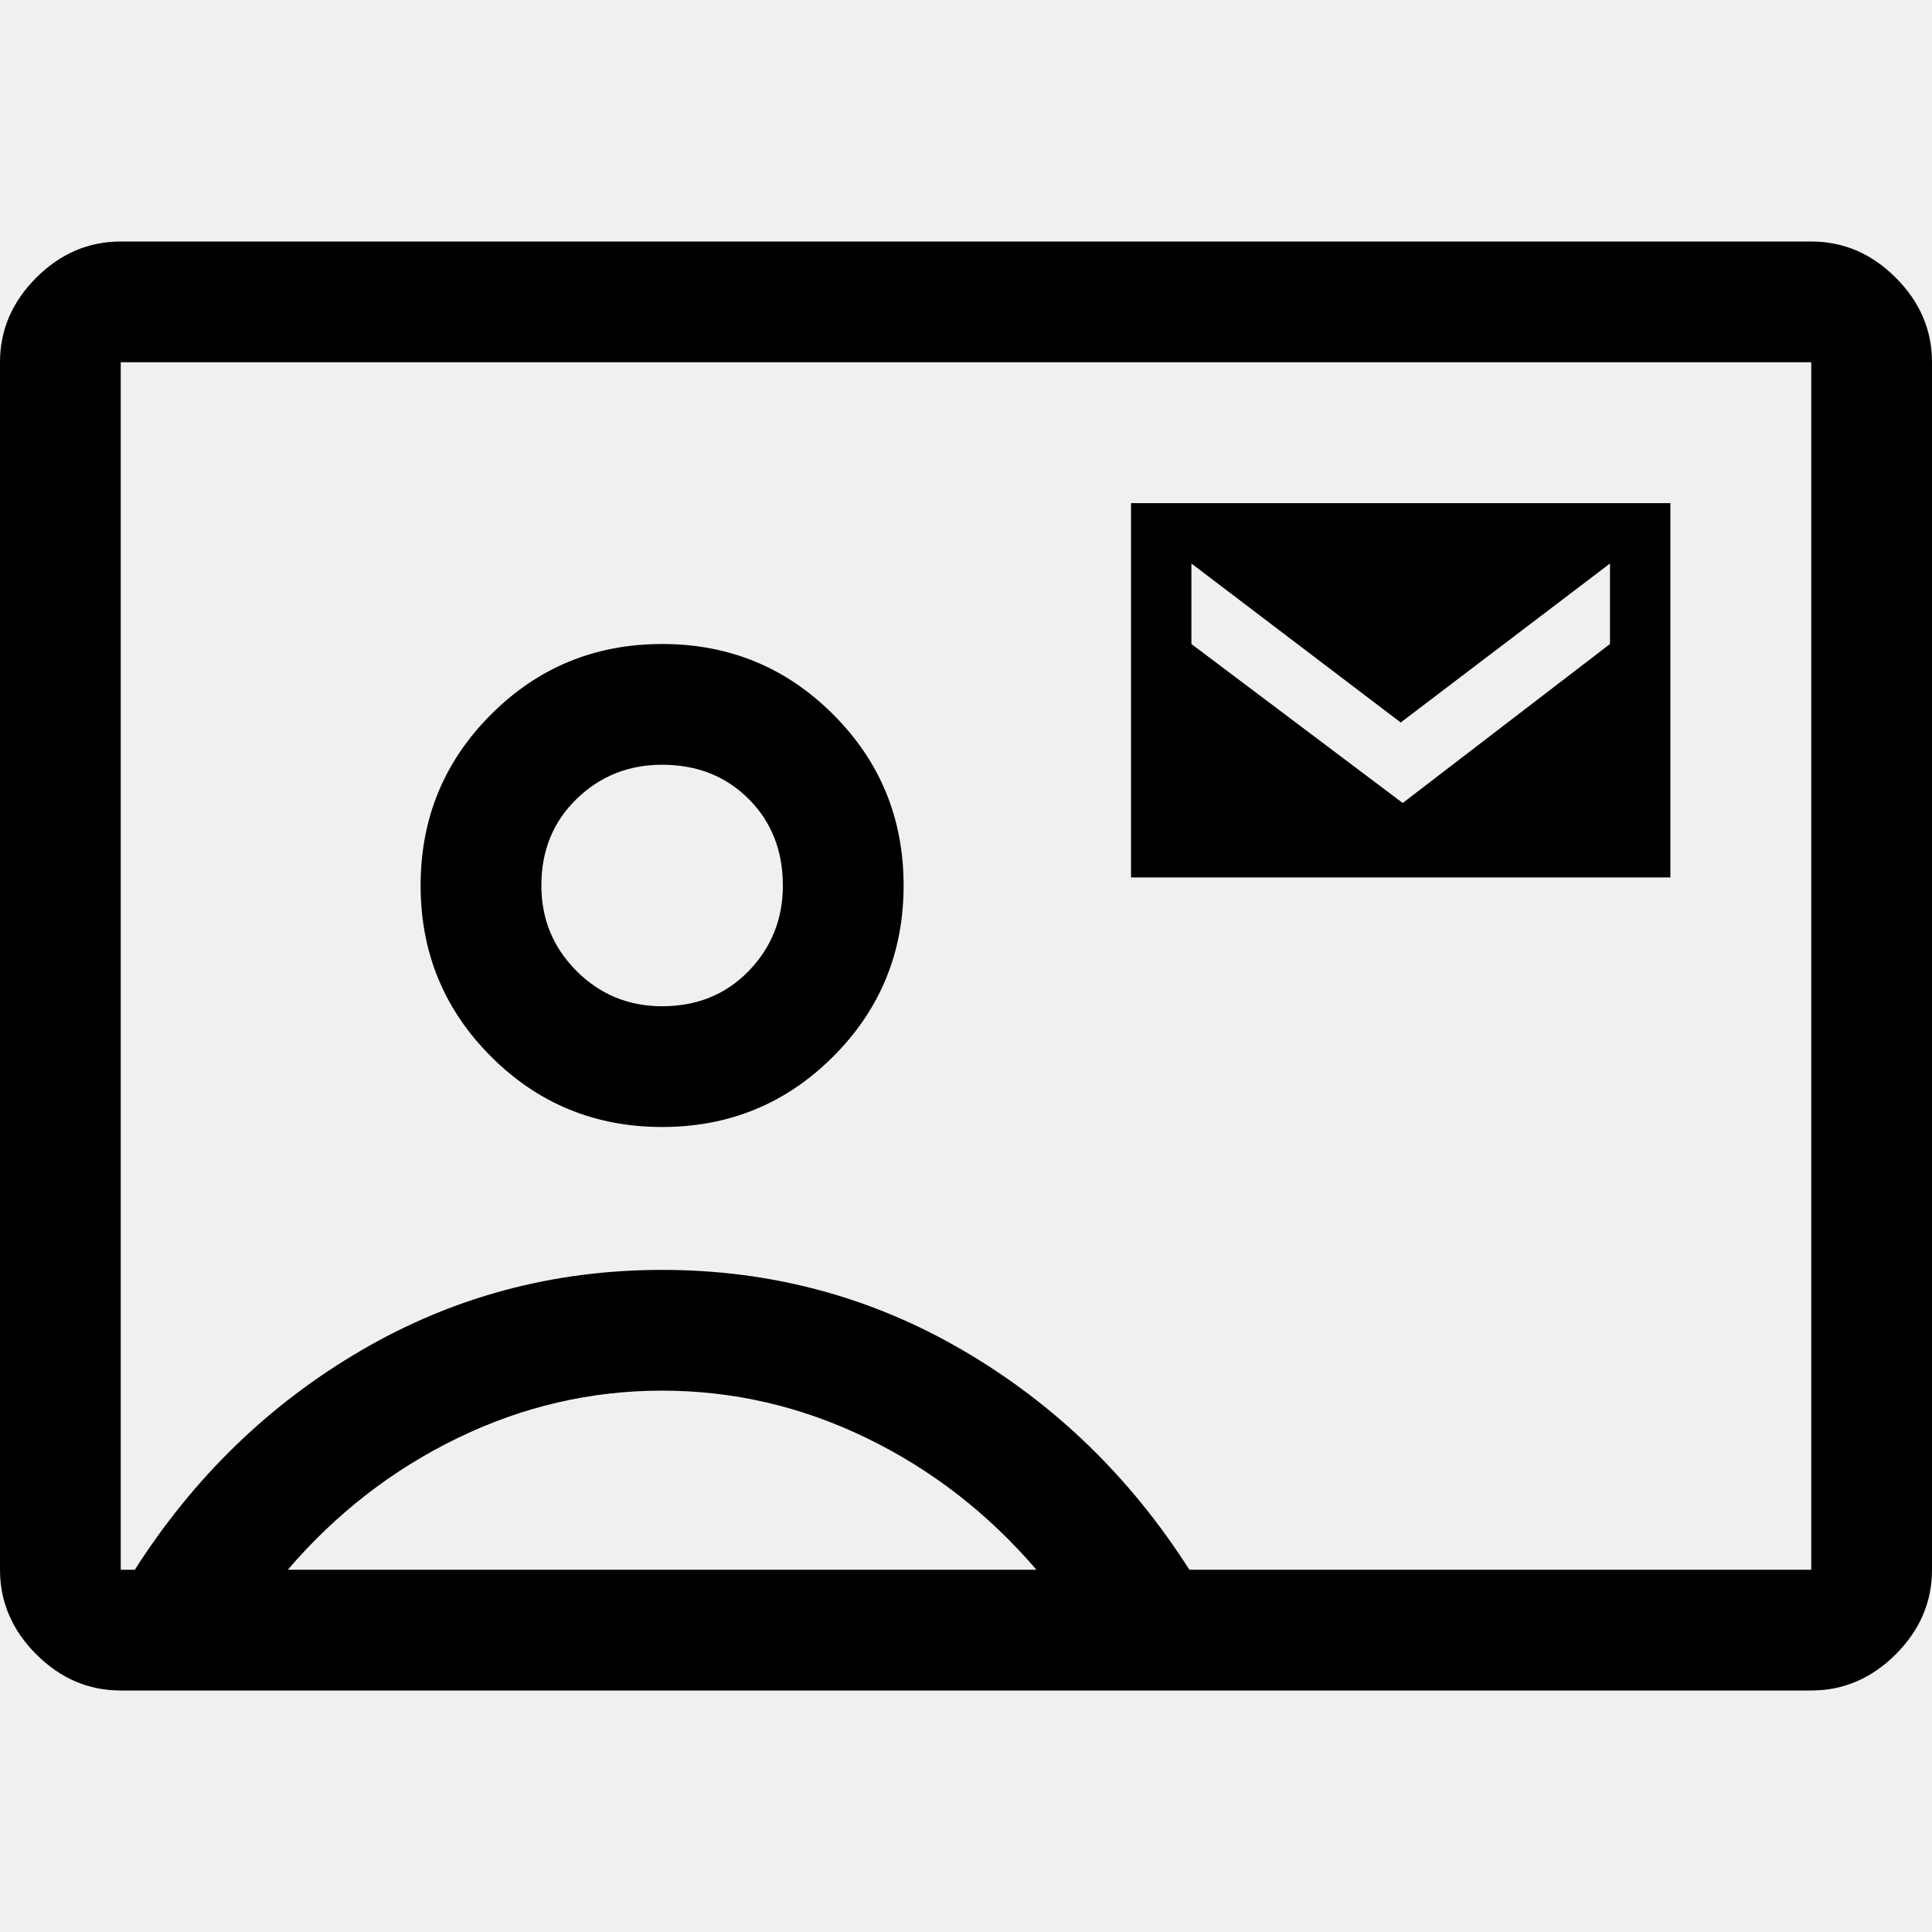
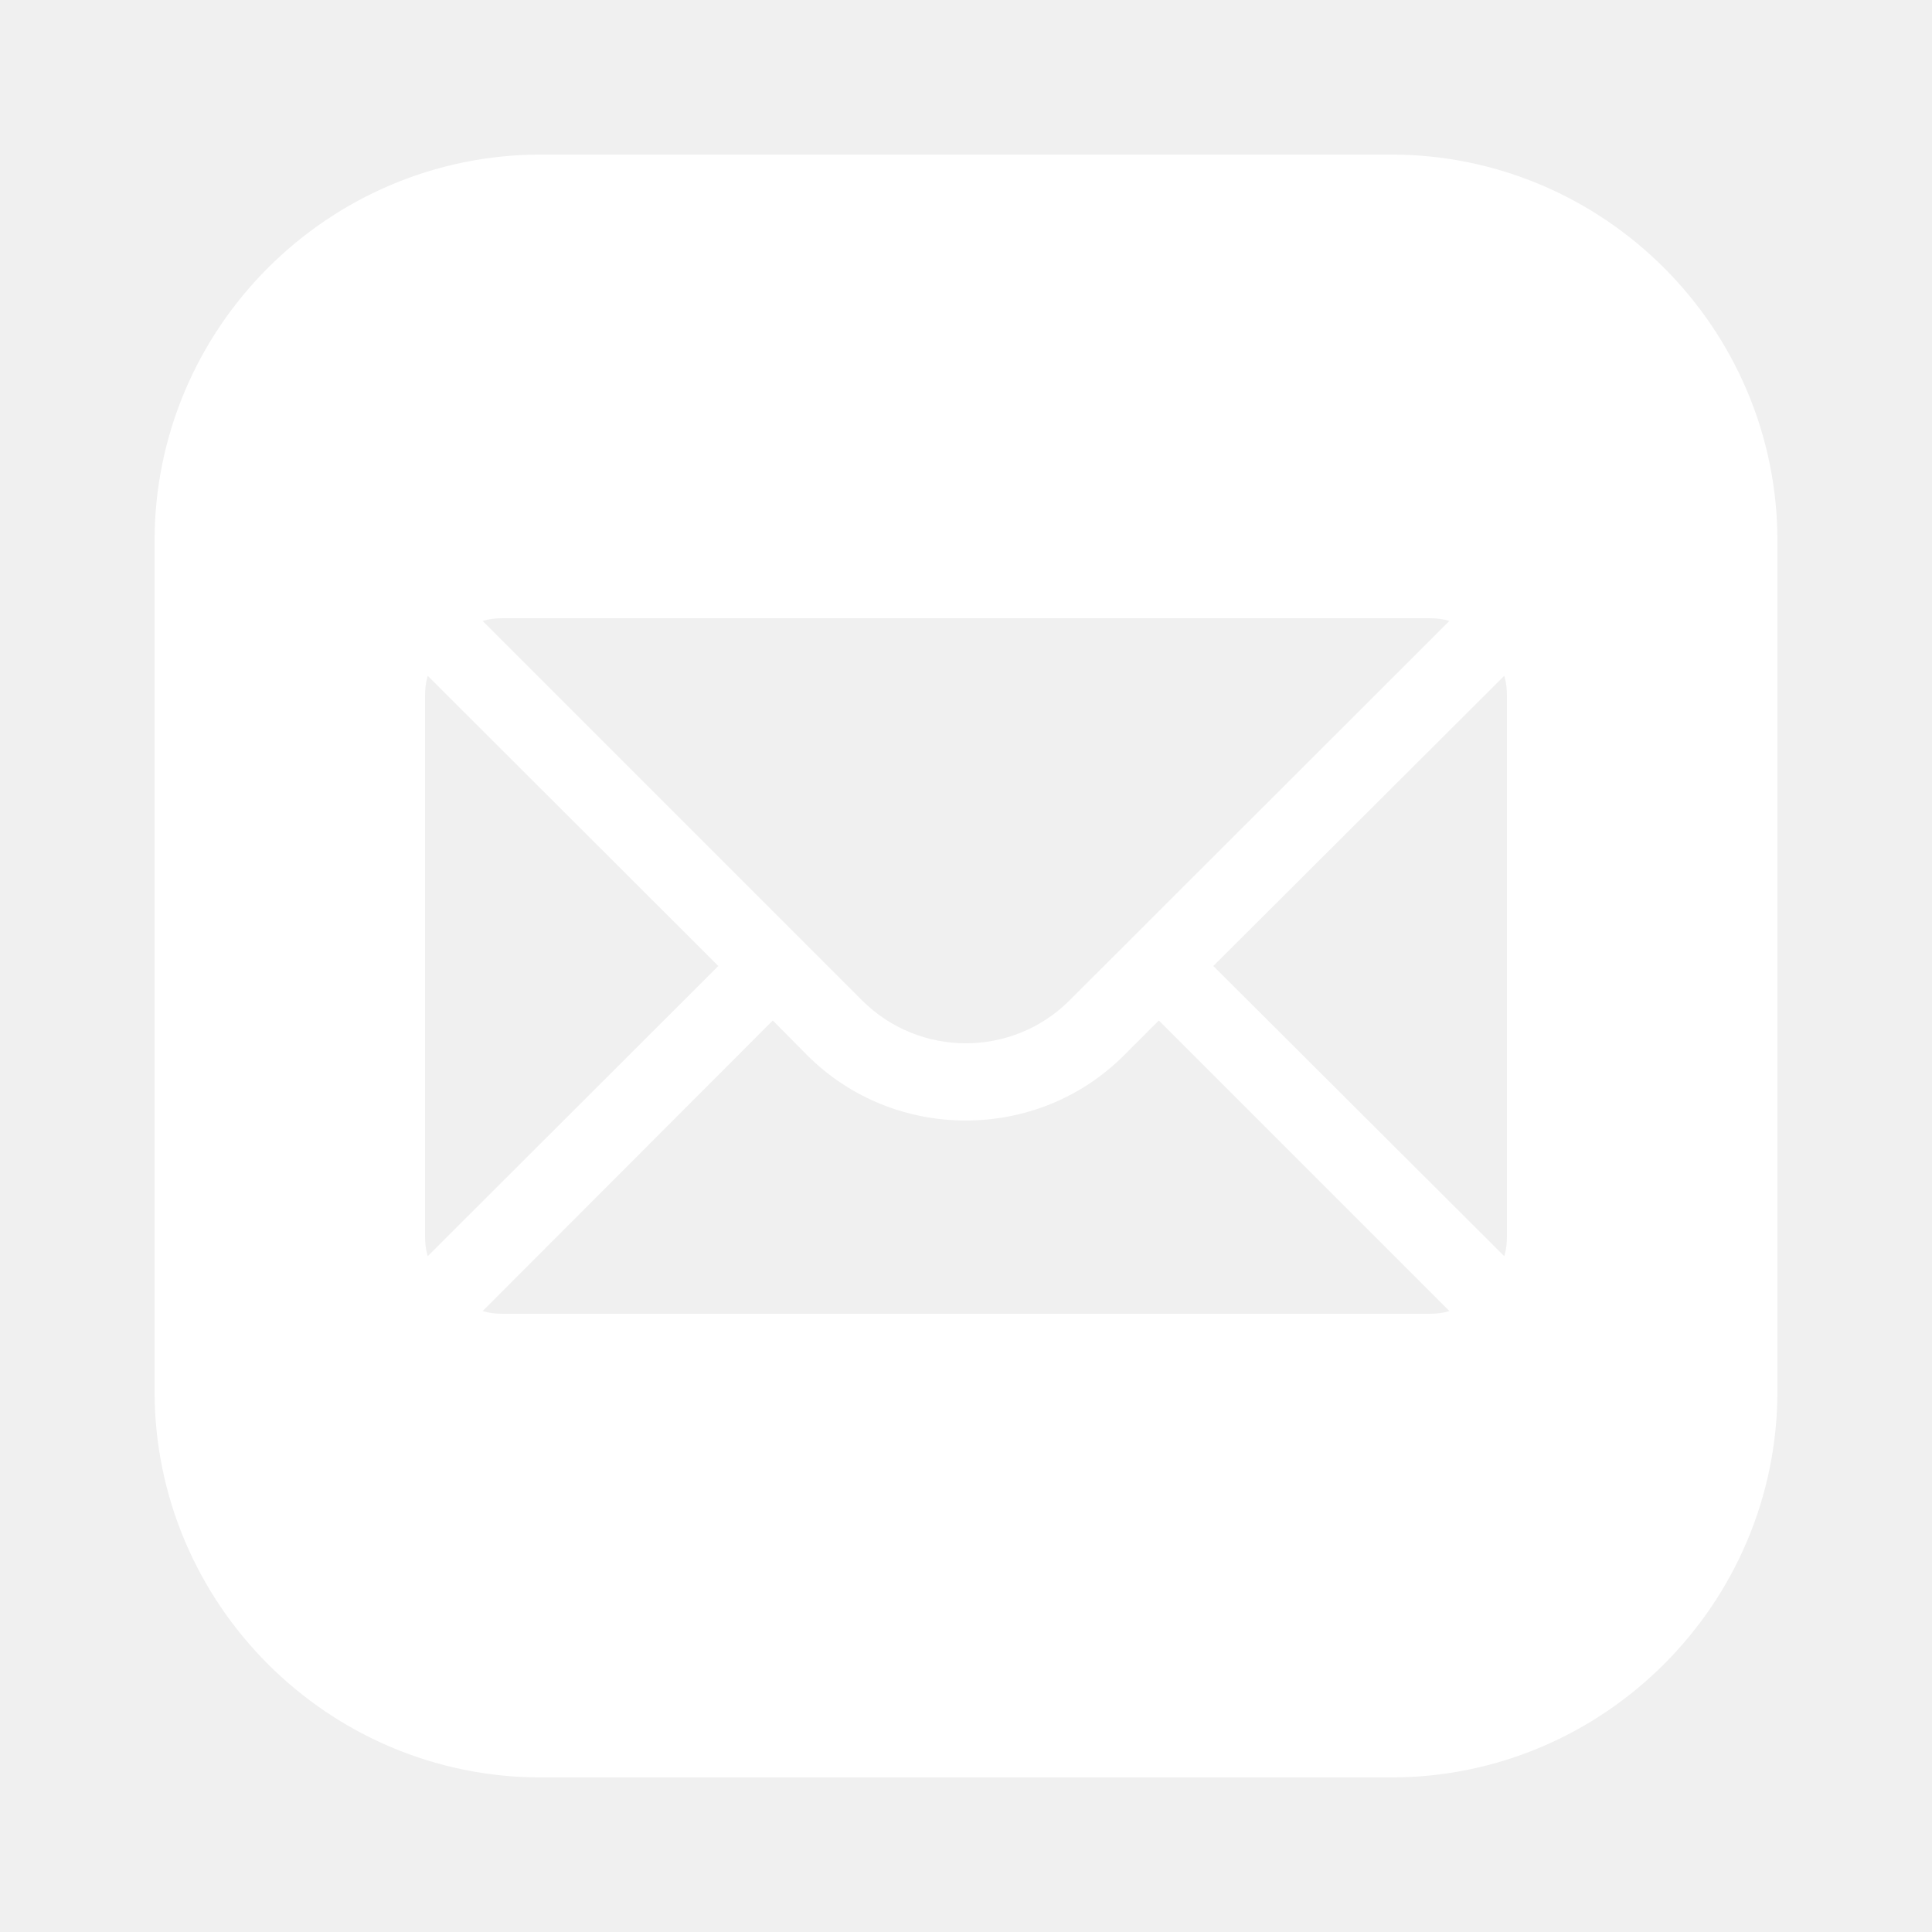
- <svg xmlns="http://www.w3.org/2000/svg" height="48" width="48">
-   <path d="M28.1 21.8h13.4v-9.3H28.1Zm6.75-1.85L29.6 16v-2l5.2 3.95L40 14v2ZM3 42q-1.2 0-2.1-.9Q0 40.2 0 39V9q0-1.2.9-2.1Q1.8 6 3 6h42q1.2 0 2.1.9.9.9.9 2.1v30q0 1.2-.9 2.1-.9.9-2.1.9Zm26.55-3H45V9H3v30h.35q2.2-3.45 5.625-5.45t7.475-2q4.05 0 7.475 2T29.55 39Zm-13.1-11q2.5 0 4.25-1.75T22.45 22q0-2.5-1.75-4.25T16.45 16q-2.5 0-4.25 1.75T10.45 22q0 2.5 1.75 4.25T16.45 28Zm-9.3 11h18.6q-1.8-2.1-4.225-3.275Q19.1 34.55 16.45 34.55q-2.65 0-5.075 1.175Q8.95 36.9 7.15 39Zm9.3-14q-1.25 0-2.125-.875T13.45 22q0-1.3.875-2.15Q15.2 19 16.45 19q1.3 0 2.15.85.85.85.85 2.15 0 1.25-.85 2.125T16.45 25ZM24 24Z" />
+ <svg xmlns="http://www.w3.org/2000/svg" viewBox="0,0,256,256" width="100px" height="100px" fill-rule="nonzero">
+   <g fill="#ffffff" fill-rule="nonzero" stroke="none" stroke-width="1" stroke-linecap="butt" stroke-linejoin="miter" stroke-miterlimit="10" stroke-dasharray="" stroke-dashoffset="0" font-family="none" font-weight="none" font-size="none" text-anchor="none" style="mix-blend-mode: normal">
+     <g transform="scale(5.12,5.12)">
+       <path d="M14,4c-5.511,0 -10,4.489 -10,10v22c0,5.511 4.489,10 10,10h22c5.511,0 10,-4.489 10,-10v-22c0,-5.511 -4.489,-10 -10,-10zM13,16h24c0.18,0 0.35,0.02 0.51,0.07l-9.83,9.82c-1.48,1.48 -3.889,1.48 -5.369,0l-9.82,-9.82c0.16,-0.05 0.33,-0.07 0.51,-0.07zM11.07,17.49l7.52,7.51l-7.52,7.51c-0.05,-0.16 -0.07,-0.33 -0.07,-0.51v-14c0,-0.18 0.02,-0.35 0.07,-0.51zM38.93,17.49c0.05,0.16 0.07,0.33 0.07,0.51v14c0,0.18 -0.02,0.35 -0.07,0.51l-7.529,-7.51zM20,26.41l0.891,0.9c1.13,1.13 2.62,1.689 4.1,1.689c1.49,0 2.97,-0.559 4.1,-1.689l0.9,-0.9l7.52,7.52c-0.16,0.05 -0.33,0.07 -0.51,0.07h-24c-0.18,0 -0.35,-0.02 -0.51,-0.07z" />
+     </g>
+   </g>
</svg>
